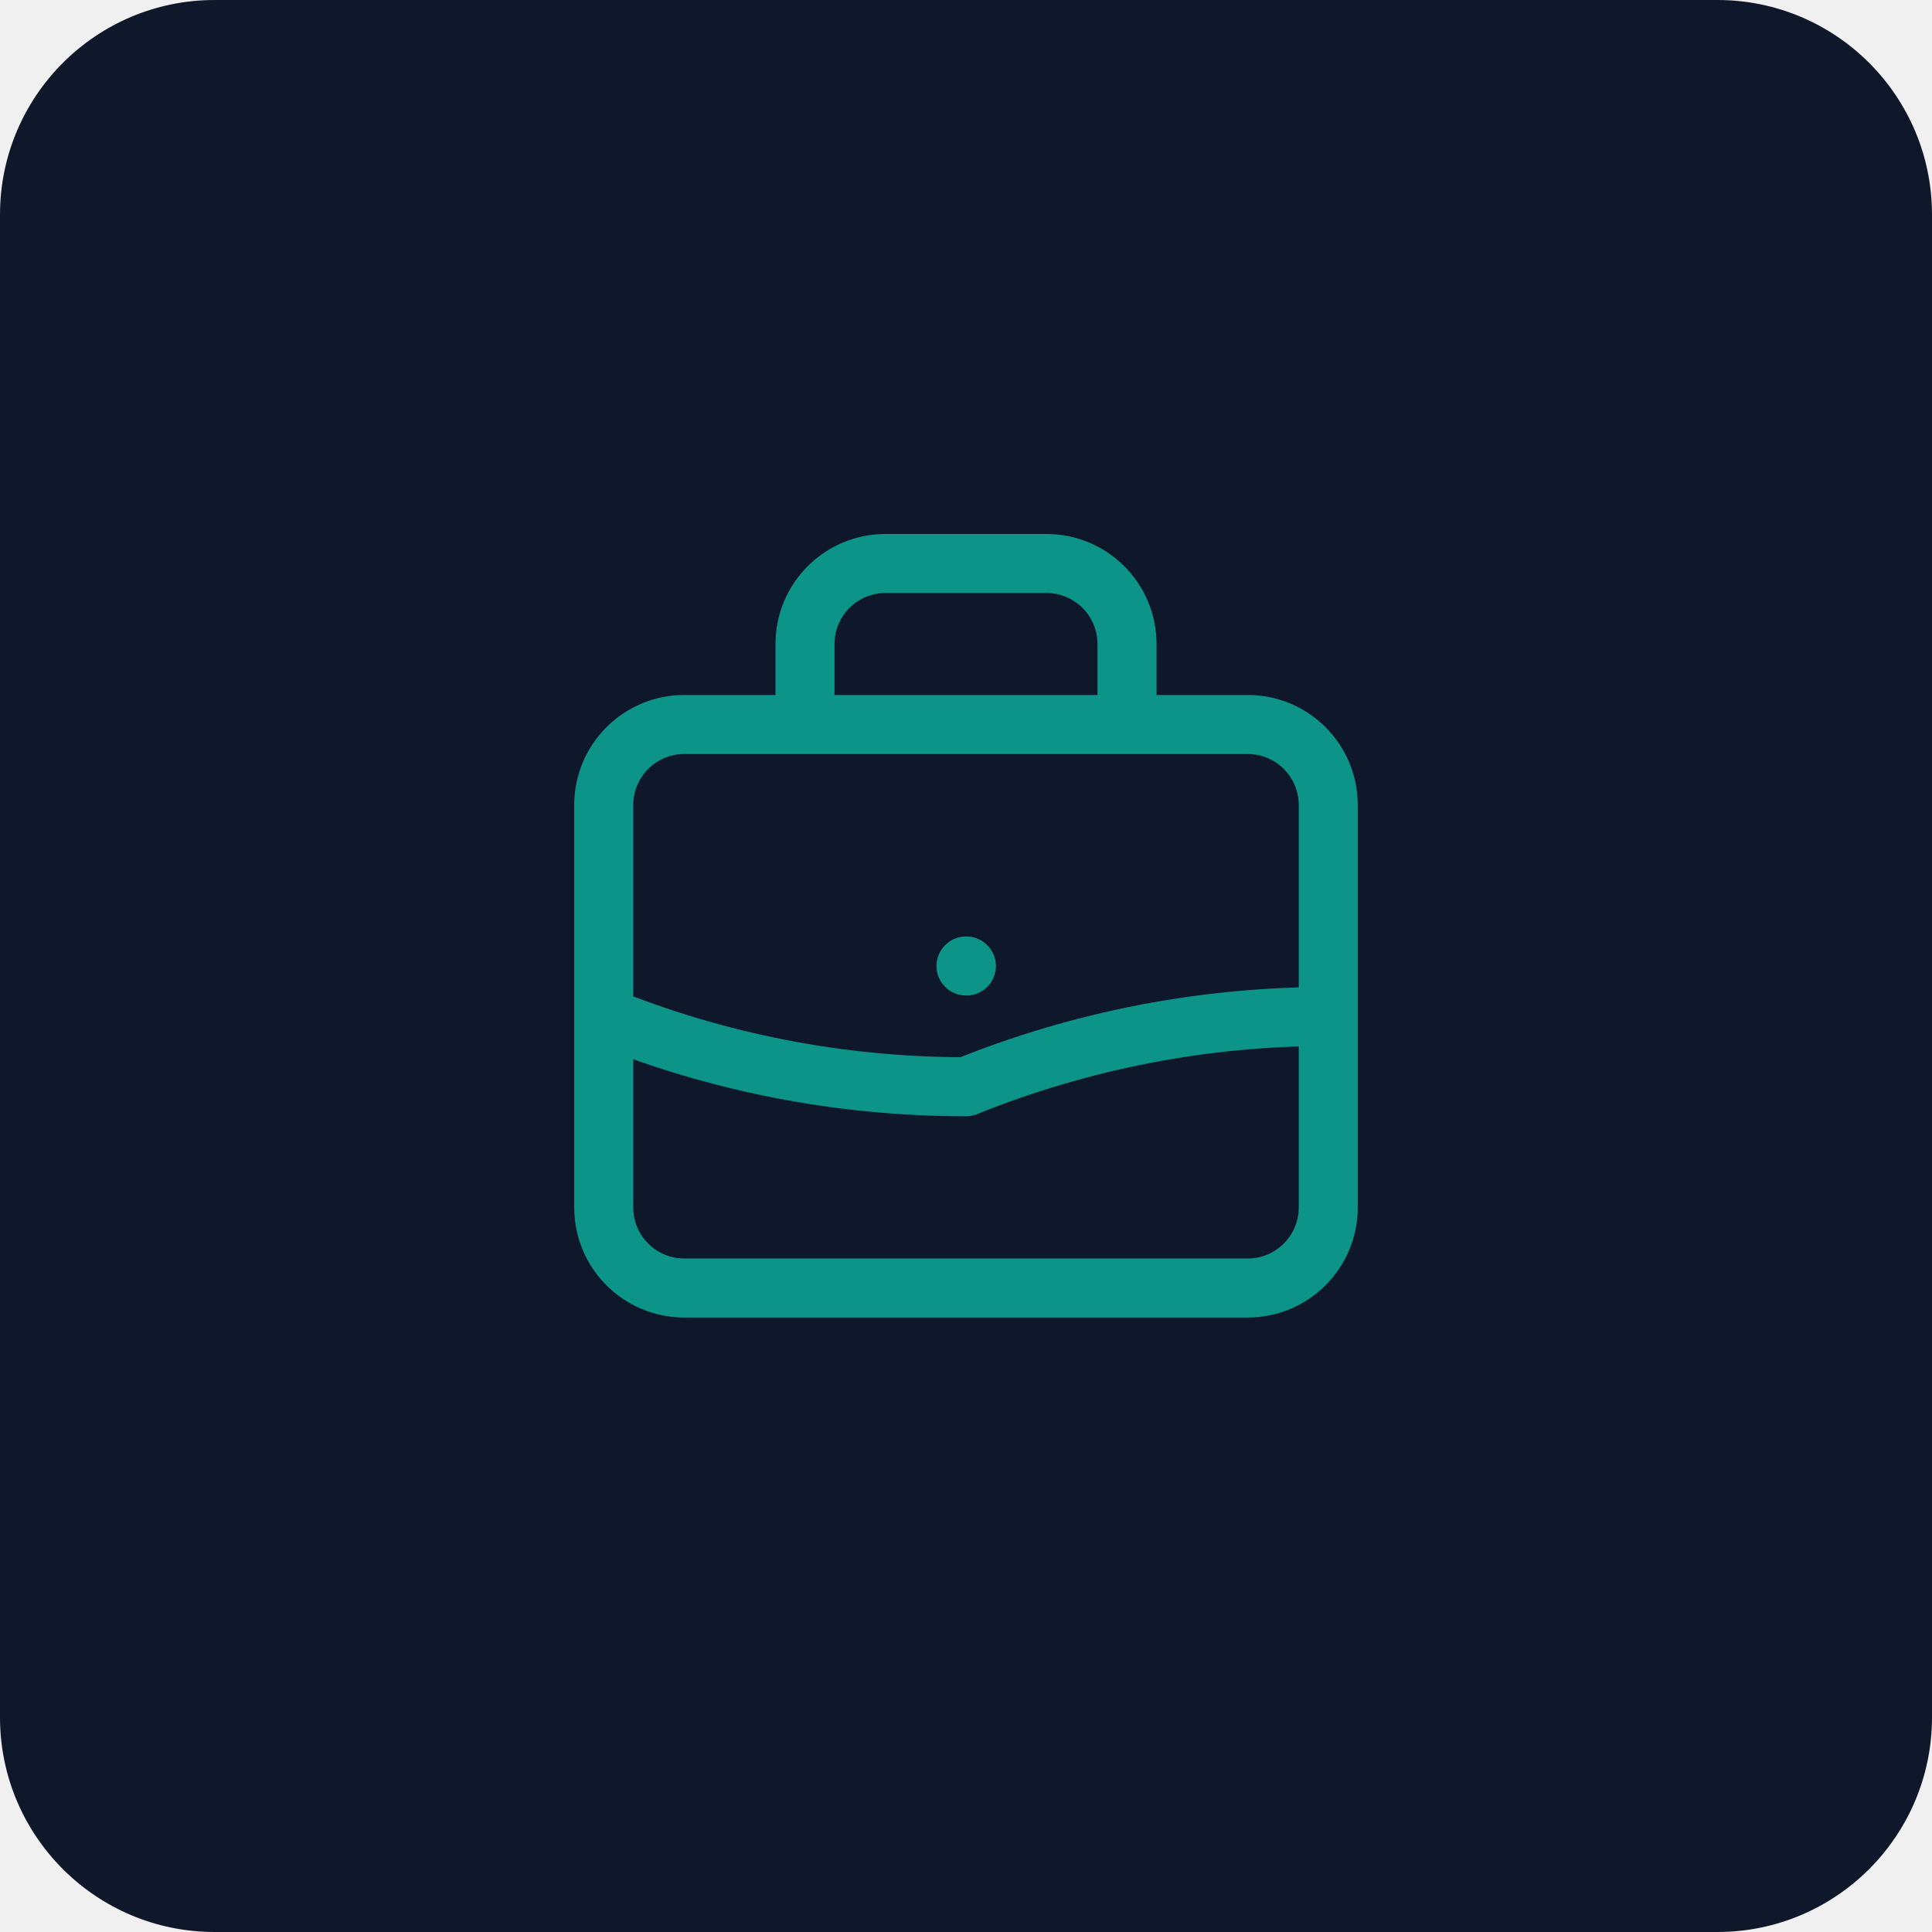
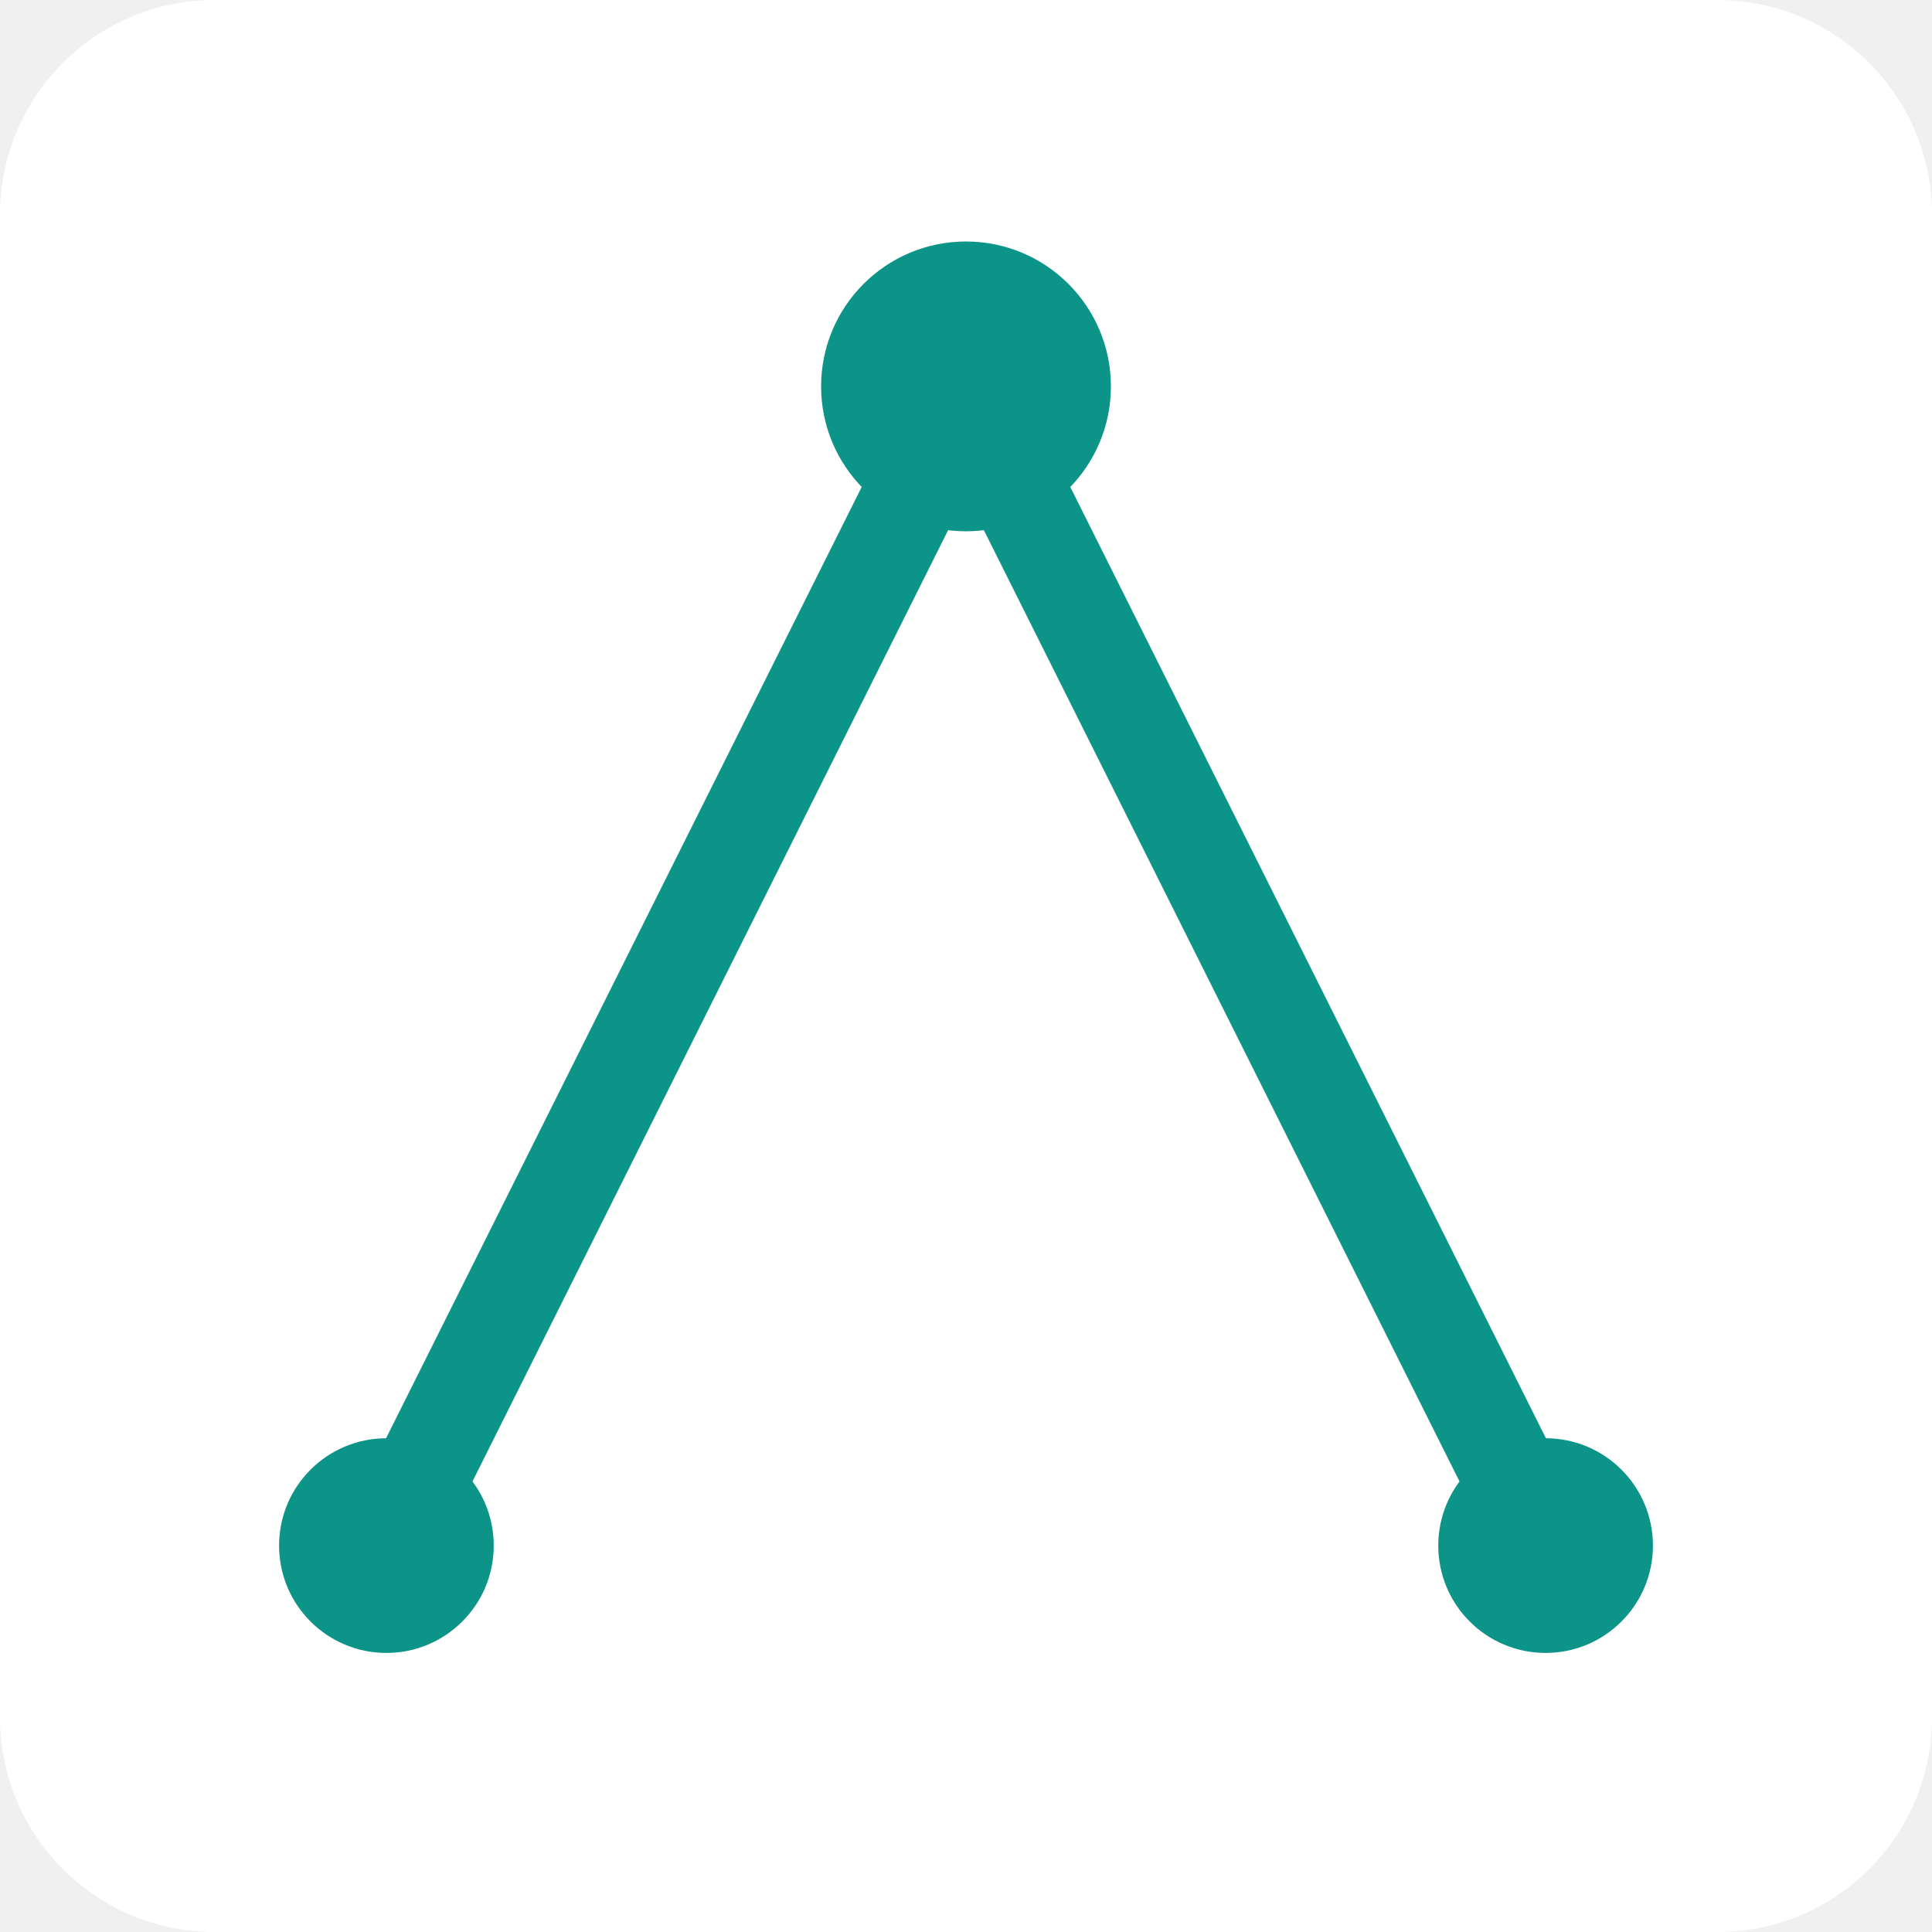
<svg xmlns="http://www.w3.org/2000/svg" width="180" height="180" viewBox="0 0 180 180" fill="none">
-   <rect width="180" height="180" rx="20" fill="#0f172a" />
-   <g transform="translate(45, 45)">
-     <path stroke-linecap="round" stroke-linejoin="round" stroke-width="5.5" stroke="#0D9488" fill="none" d="M78.75 49.706A89.931 89.931 0 0045 56.25c-11.938 0-23.325-2.325-33.75-6.544M60 22.5V15a7.5 7.5 0 00-7.5-7.5h-15a7.5 7.5 0 00-7.5 7.5v7.5m15 22.5h.037M18.75 75h52.5a7.5 7.5 0 007.5-7.5V30a7.5 7.5 0 00-7.5-7.5h-52.5A7.5 7.5 0 0011.25 30v37.5a7.5 7.5 0 007.5 7.5z" />
-   </g>
+   <rect width="180" height="180" rx="20" fill="white" />
+   <line x1="90" y1="36" x2="36" y2="144" stroke="#0D9488" stroke-width="9" stroke-linecap="round" />
+   <line x1="90" y1="36" x2="144" y2="144" stroke="#0D9488" stroke-width="9" stroke-linecap="round" />
+   <circle cx="90" cy="36" r="13.5" fill="#0D9488" />
+   <circle cx="36" cy="144" r="10" fill="#0D9488" />
+   <circle cx="144" cy="144" r="10" fill="#0D9488" />
</svg>
